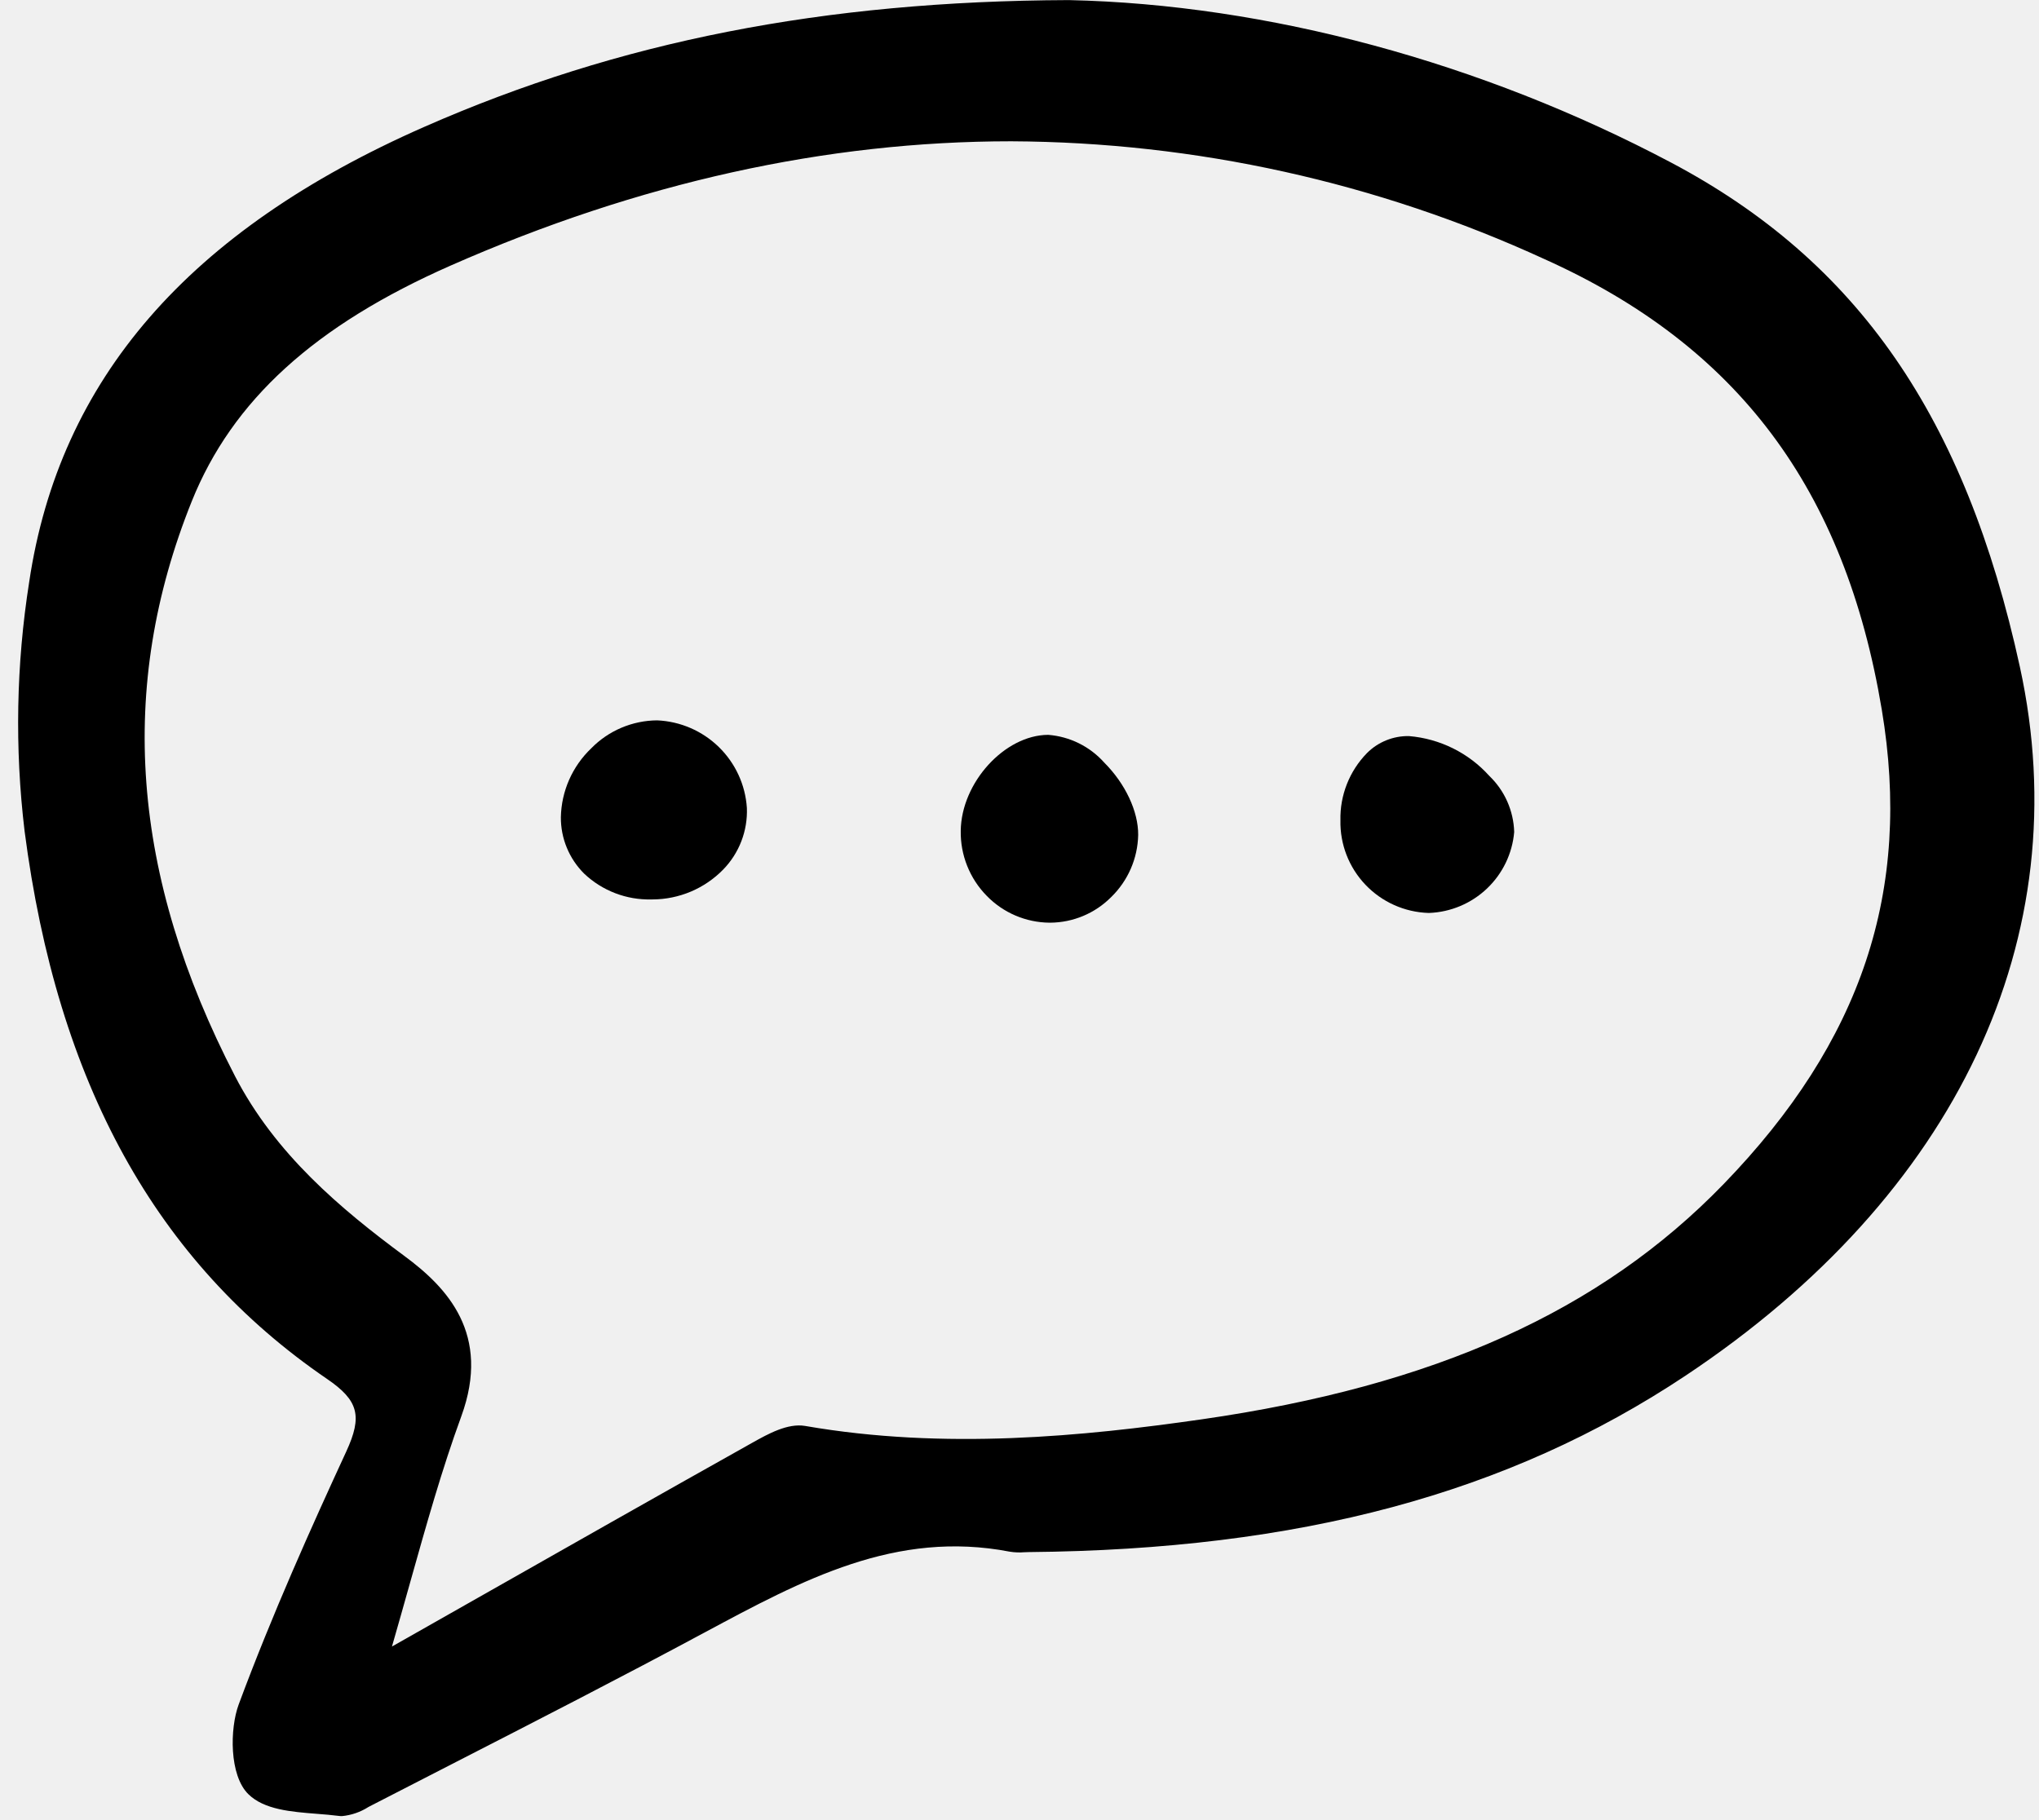
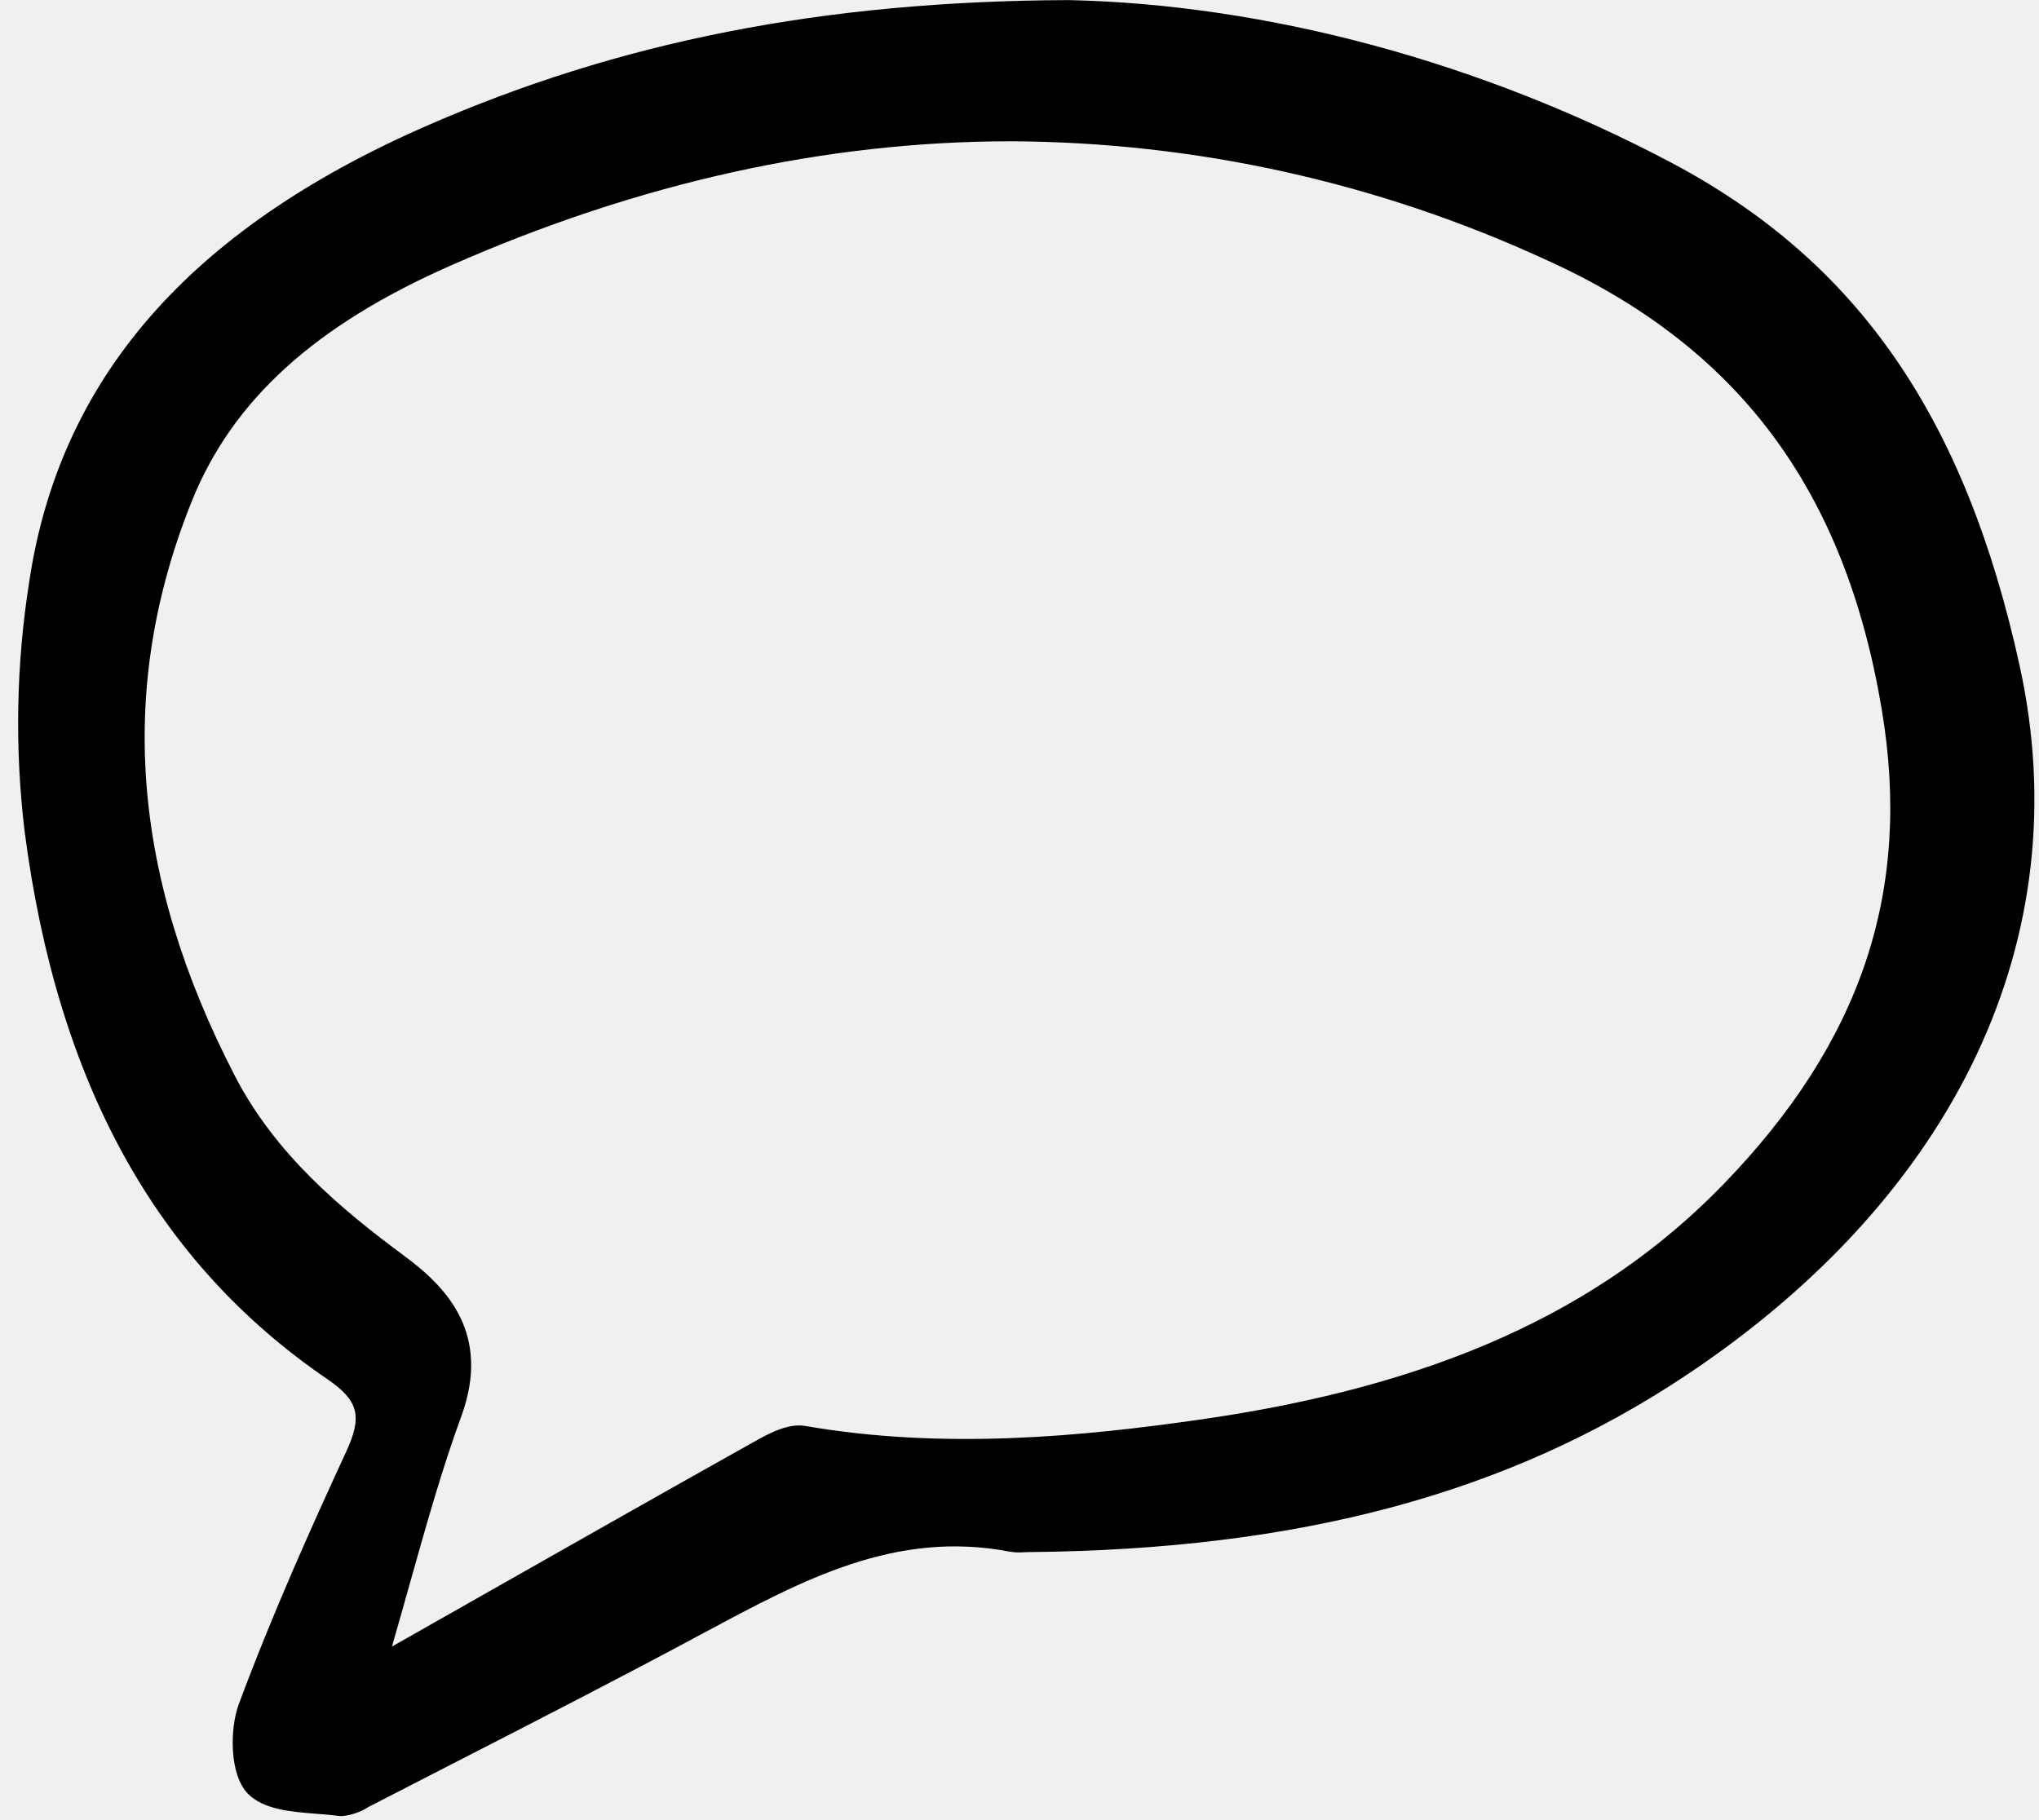
<svg xmlns="http://www.w3.org/2000/svg" width="158" height="141" viewBox="0 0 158 141" fill="none">
  <g clip-path="url(#clip0)">
    <path d="M25.344 106.878C27.783 108.544 28.102 109.755 26.828 112.511C24.164 118.28 21.09 125.117 18.496 132.108C17.805 133.97 17.756 137.607 19.251 139.067C20.474 140.262 22.55 140.426 24.557 140.584C25.15 140.631 25.711 140.675 26.238 140.744C26.324 140.756 26.41 140.761 26.496 140.761C27.226 140.692 27.929 140.45 28.546 140.056L28.807 139.92C31.007 138.785 33.209 137.654 35.413 136.526C41.704 133.301 48.209 129.963 54.542 126.559L54.602 126.528C62.224 122.434 69.417 118.566 78.25 120.266C78.618 120.325 78.993 120.34 79.365 120.309C79.483 120.303 79.602 120.298 79.719 120.297C100.703 120.106 116.873 115.762 130.606 106.626C151.64 92.632 161.084 72.606 156.517 51.682C152.289 32.309 143.953 20.255 129.488 12.598C114.782 4.816 98.21 0.345 82.826 0.007C82.82 0.008 82.814 0.008 82.809 0.007C63.821 0.082 47.956 3.202 32.886 9.829C14.616 17.861 4.599 29.4 2.262 45.106C1.255 51.495 1.135 57.992 1.905 64.413C4.435 83.941 12.102 97.831 25.344 106.878ZM31.776 122.668C33.047 118.148 34.245 113.879 35.74 109.789C38.086 103.379 34.624 99.778 31.349 97.356C26.369 93.674 21.33 89.436 18.212 83.411C10.16 67.853 9.065 53.278 14.86 38.853C18.003 31.031 24.384 25.223 34.941 20.574C49.512 14.158 64.015 10.951 78.353 10.951C92.628 11.014 106.724 14.13 119.691 20.088C134.661 26.815 142.963 37.91 145.818 55.005C148.164 69.034 144.266 80.719 133.559 91.776C124.025 101.622 111.17 107.416 93.104 110.01C83.999 111.317 73.229 112.4 62.39 110.52C61.037 110.291 59.523 111.136 58.3 111.82C50.962 115.933 43.694 120.058 36 124.425L30.372 127.618C30.863 125.919 31.325 124.273 31.776 122.668V122.668Z" fill="black" />
-     <path d="M50.473 69.712H50.563C51.586 69.708 52.597 69.501 53.538 69.103C54.479 68.704 55.331 68.122 56.044 67.391C56.656 66.761 57.134 66.013 57.449 65.194C57.764 64.374 57.909 63.5 57.875 62.623C57.76 60.835 56.986 59.154 55.703 57.9C54.42 56.647 52.718 55.911 50.924 55.833C49.971 55.839 49.029 56.034 48.151 56.406C47.274 56.778 46.48 57.319 45.814 58C45.089 58.692 44.507 59.52 44.103 60.436C43.699 61.352 43.481 62.34 43.461 63.341C43.456 64.154 43.613 64.96 43.925 65.712C44.236 66.464 44.694 67.146 45.273 67.719C46.674 69.043 48.544 69.76 50.473 69.712Z" fill="black" />
-     <path d="M81.326 71.514H81.391C83.159 71.5 84.85 70.79 86.096 69.538C87.406 68.268 88.161 66.533 88.196 64.711C88.211 62.892 87.202 60.74 85.561 59.1C84.449 57.855 82.898 57.087 81.232 56.956H81.211C77.846 56.975 74.496 60.655 74.447 64.385C74.43 65.317 74.599 66.244 74.945 67.11C75.29 67.977 75.805 68.766 76.46 69.432C77.092 70.083 77.848 70.603 78.683 70.96C79.519 71.317 80.417 71.506 81.326 71.514Z" fill="black" />
-     <path d="M110.697 70.76H110.74C112.416 70.696 114.011 70.023 115.225 68.868C116.439 67.713 117.189 66.155 117.333 64.488C117.287 62.841 116.594 61.277 115.402 60.135C113.8 58.354 111.576 57.252 109.186 57.052C108.579 57.04 107.977 57.152 107.416 57.38C106.854 57.607 106.345 57.946 105.919 58.376C105.249 59.064 104.722 59.877 104.37 60.77C104.018 61.662 103.847 62.616 103.869 63.575C103.828 65.428 104.522 67.222 105.801 68.568C107.079 69.913 108.839 70.702 110.697 70.76Z" fill="black" />
  </g>
  <defs>
    <clipPath id="clip0">
      <rect width="157" height="141" fill="white" transform="translate(0.777344)" />
    </clipPath>
  </defs>
</svg>
